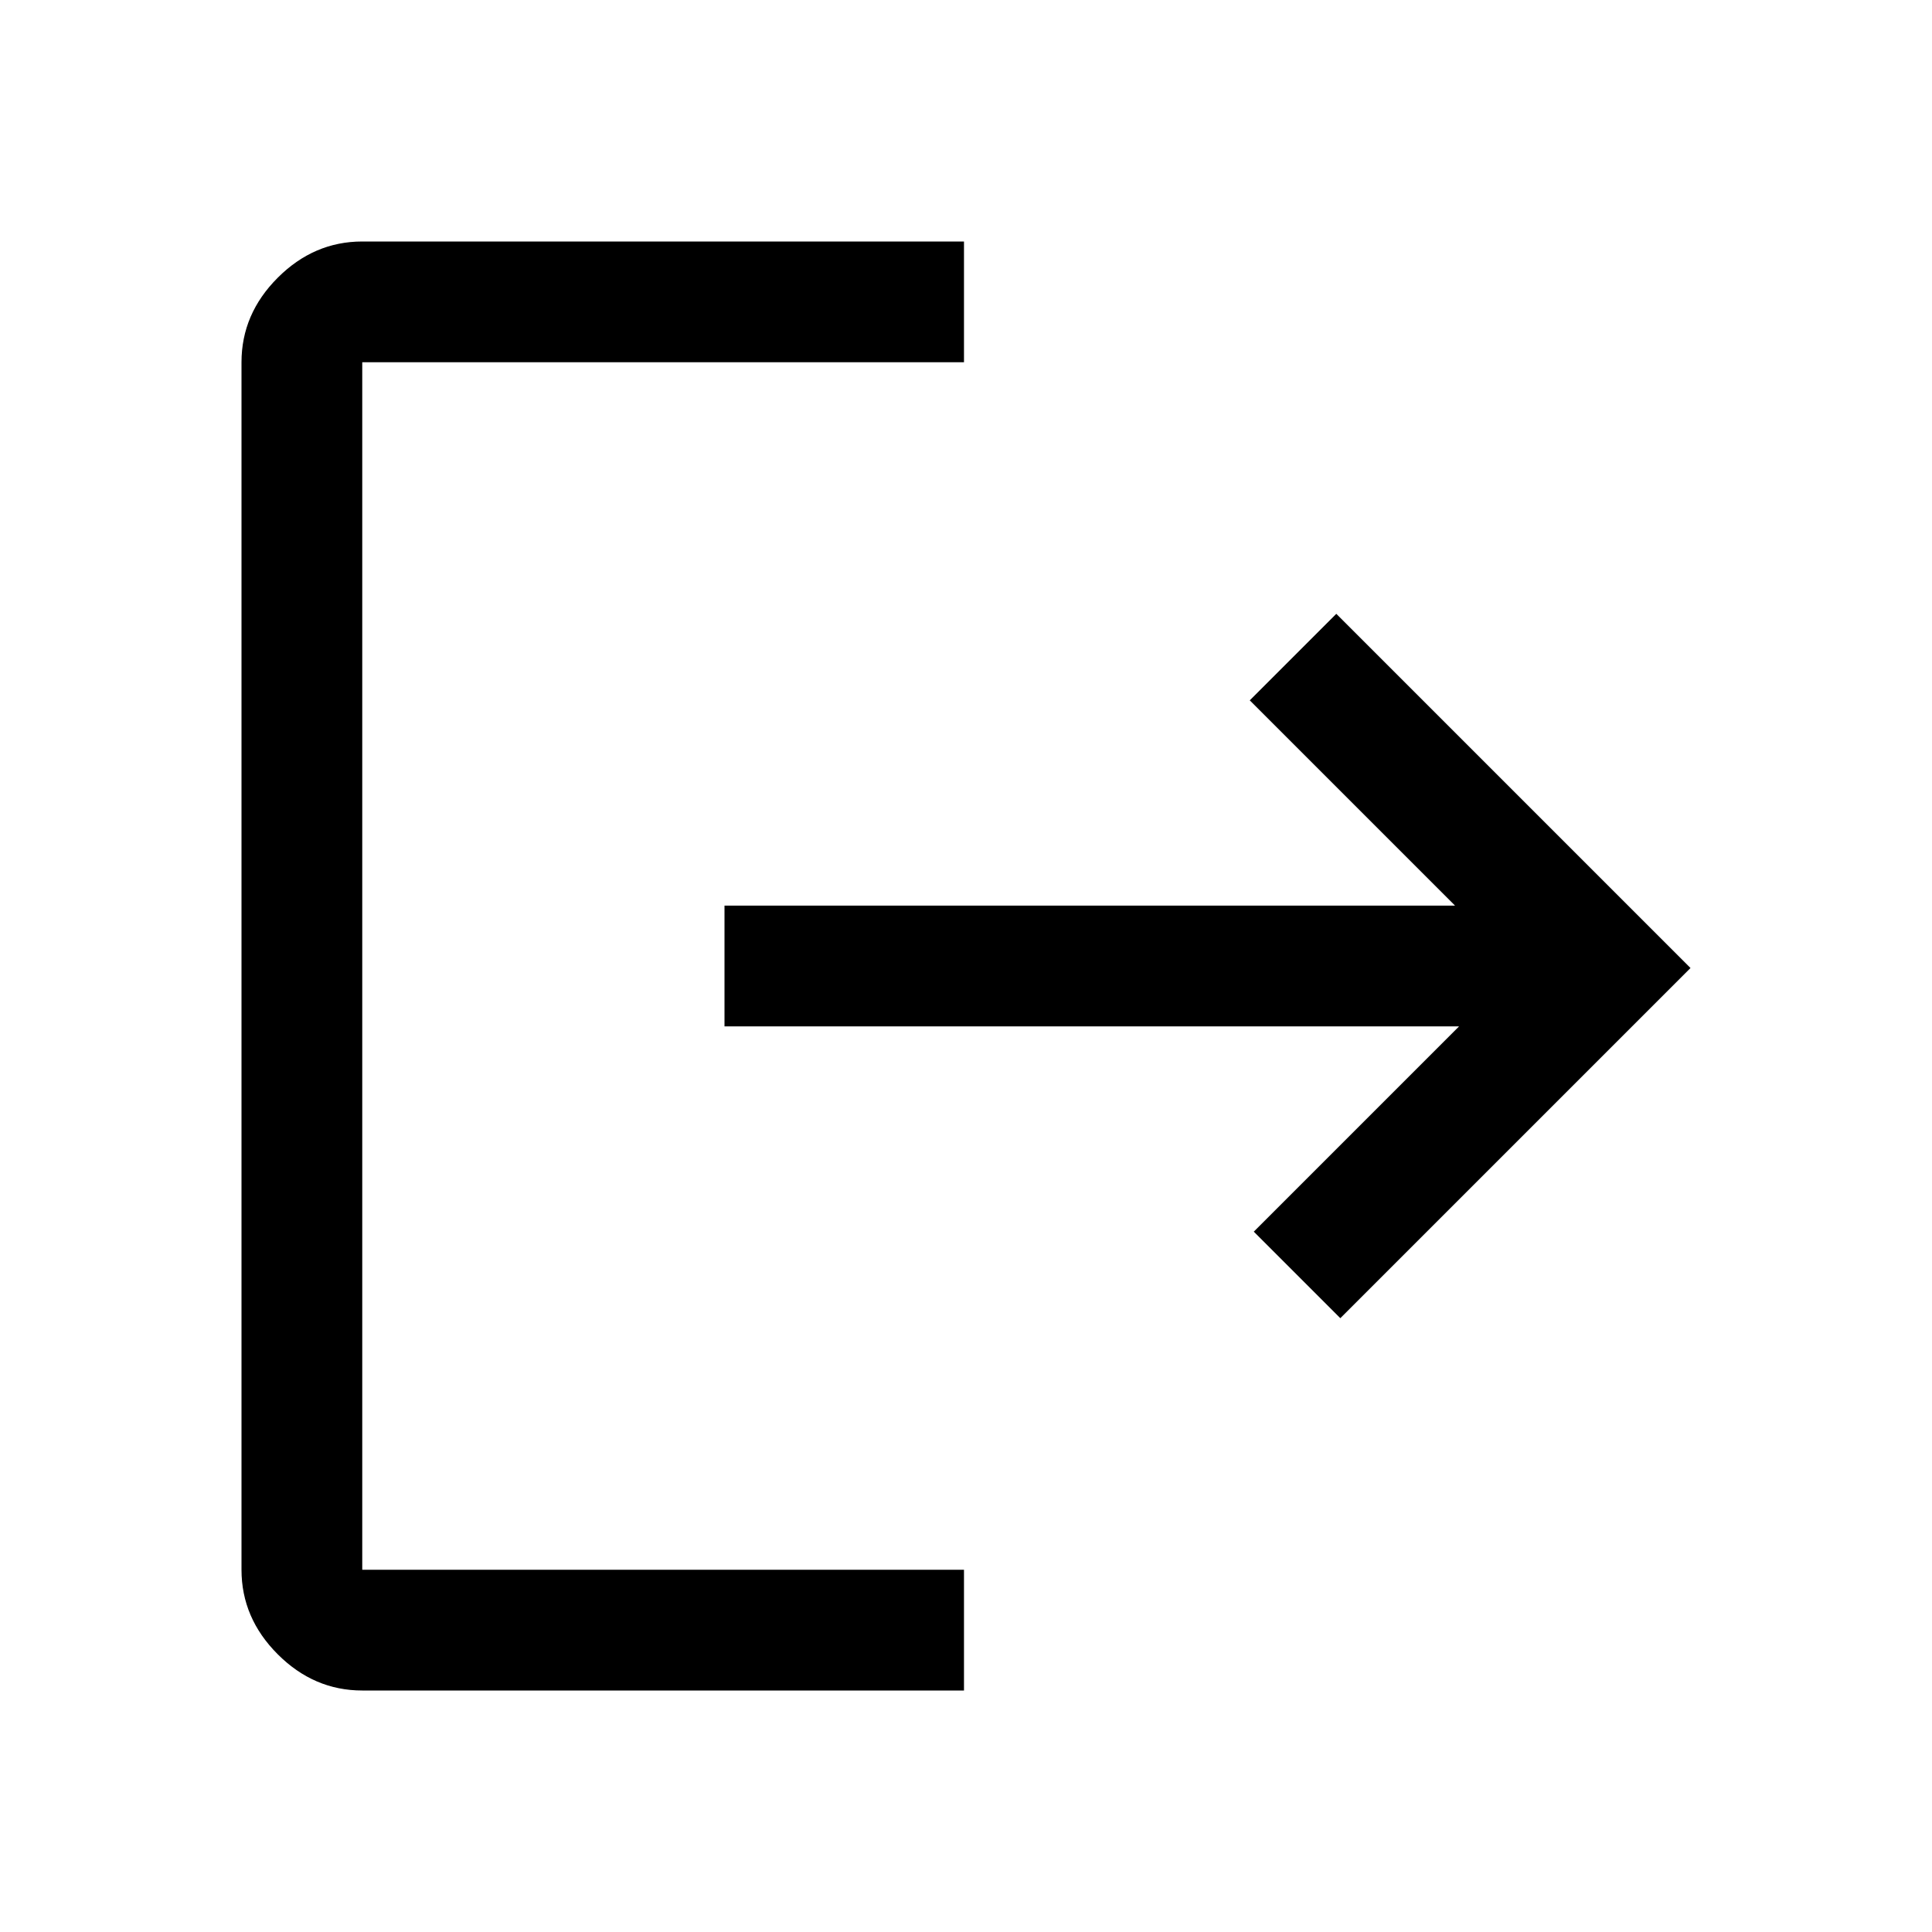
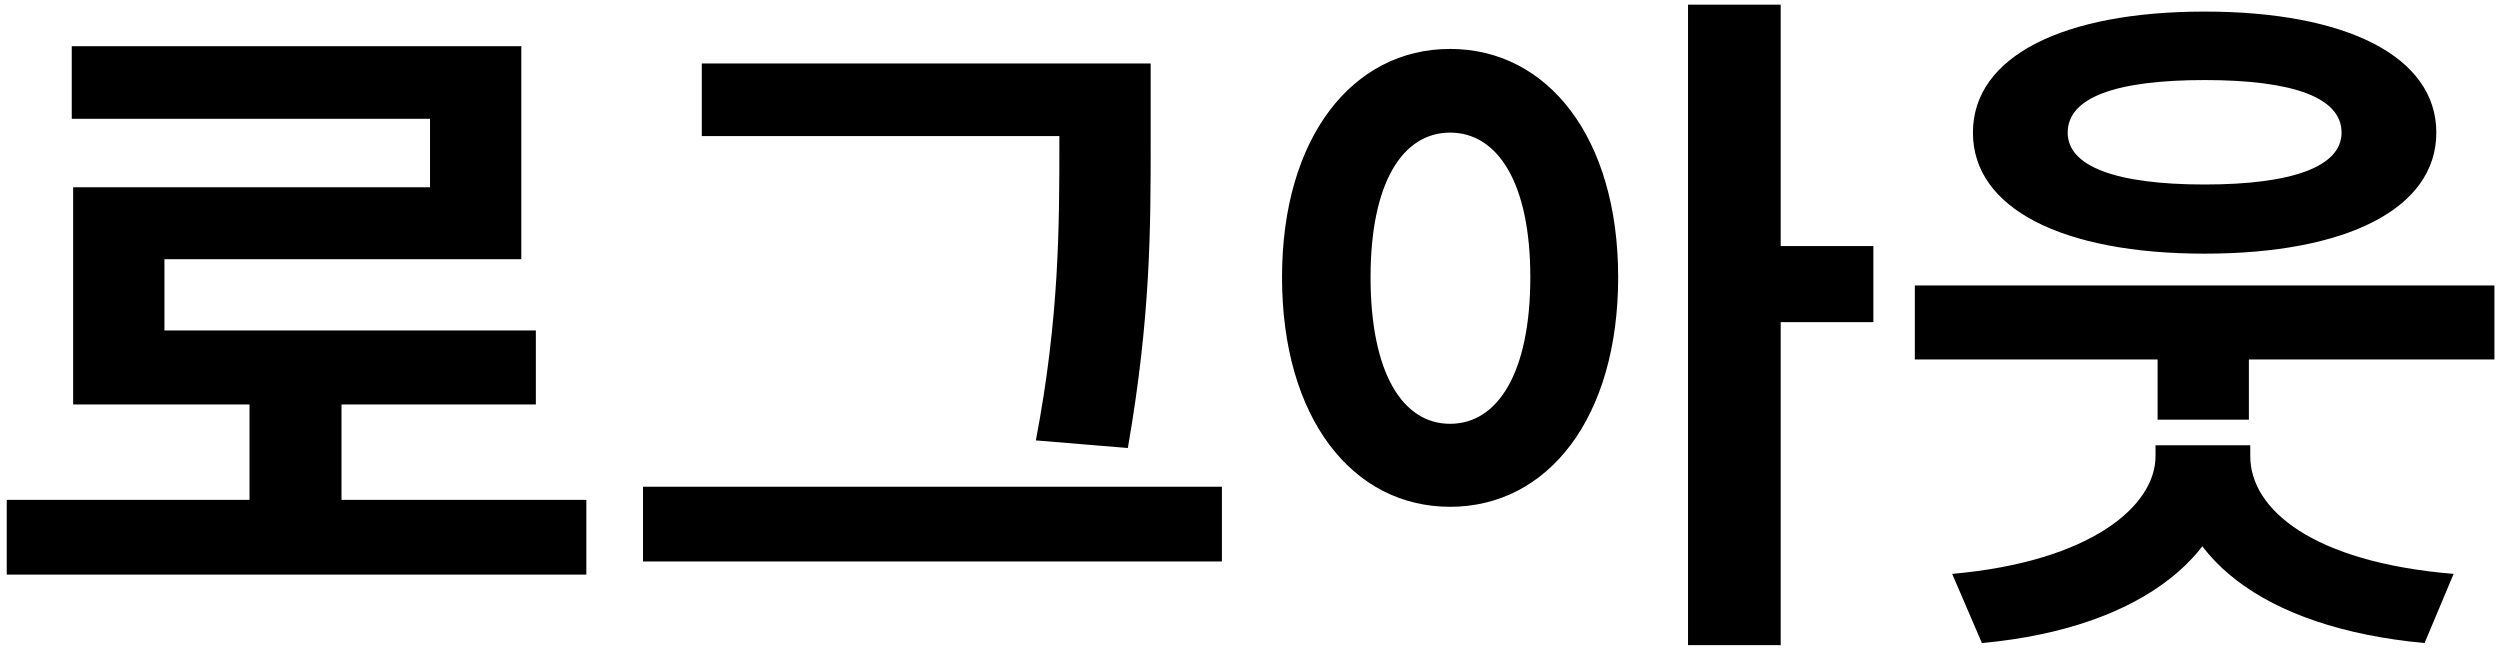
- <svg xmlns="http://www.w3.org/2000/svg" height="48" viewBox="0 -960 960 960" width="48">
-   <path d="M180-120q-24 0-42-18t-18-42v-600q0-24 18-42t42-18h299v60H180v600h299v60H180Zm486-185-43-43 102-102H360v-60h363L621-612l43-43 176 176-174 174Z" />
+ <svg xmlns="http://www.w3.org/2000/svg" width="347" height="90" viewBox="0 0 347 90" fill="none">
+   <path d="M0.936 69.384H81.384V79.752H0.936V69.384ZM34.632 52.584H47.4V73.608H34.632V52.584ZM9.96 6.408H72.36V35.976H22.824V50.952H10.152V25.992H59.688V16.488H9.96V6.408ZM10.152 45.864H74.376V56.136H10.152V45.864ZM97.409 8.808H153.761V18.888H97.409V8.808ZM89.249 67.56H169.601V77.928H89.249V67.56ZM147.041 8.808H159.713V19.368C159.713 31.848 159.713 43.944 156.545 62.184L143.777 61.128C147.041 44.04 147.041 31.368 147.041 19.368V8.808ZM201.273 6.792C214.809 6.792 224.601 19.08 224.601 38.472C224.601 58.056 214.809 70.344 201.273 70.344C187.737 70.344 177.945 58.056 177.945 38.472C177.945 19.08 187.737 6.792 201.273 6.792ZM201.273 18.408C194.649 18.408 190.233 25.416 190.233 38.472C190.233 51.72 194.649 58.824 201.273 58.824C207.897 58.824 212.409 51.72 212.409 38.472C212.409 25.416 207.897 18.408 201.273 18.408ZM234.297 0.648H247.161V89.544H234.297V0.648ZM244.281 34.152H260.025V44.712H244.281V34.152ZM265.778 39.624H346.226V49.896H265.778V39.624ZM299.474 44.136H312.146V58.248H299.474V44.136ZM299.186 61.8H310.034V63.336C310.034 76.296 297.938 87.144 275.09 89.256L270.962 79.656C290.354 77.928 299.186 70.152 299.186 63.336V61.8ZM301.49 61.8H312.338V63.336C312.338 70.632 320.882 78.024 340.562 79.656L336.53 89.256C313.778 87.144 301.49 76.872 301.49 63.336V61.8ZM306.002 1.608C325.682 1.608 338.162 7.848 338.162 18.408C338.162 28.968 325.682 35.208 306.002 35.208C286.322 35.208 273.842 28.968 273.842 18.408C273.842 7.848 286.322 1.608 306.002 1.608ZM306.002 11.112C293.714 11.112 286.994 13.512 286.994 18.408C286.994 23.112 293.714 25.608 306.002 25.608C318.194 25.608 325.01 23.112 325.01 18.408C325.01 13.512 318.194 11.112 306.002 11.112Z" fill="black" />
</svg>
